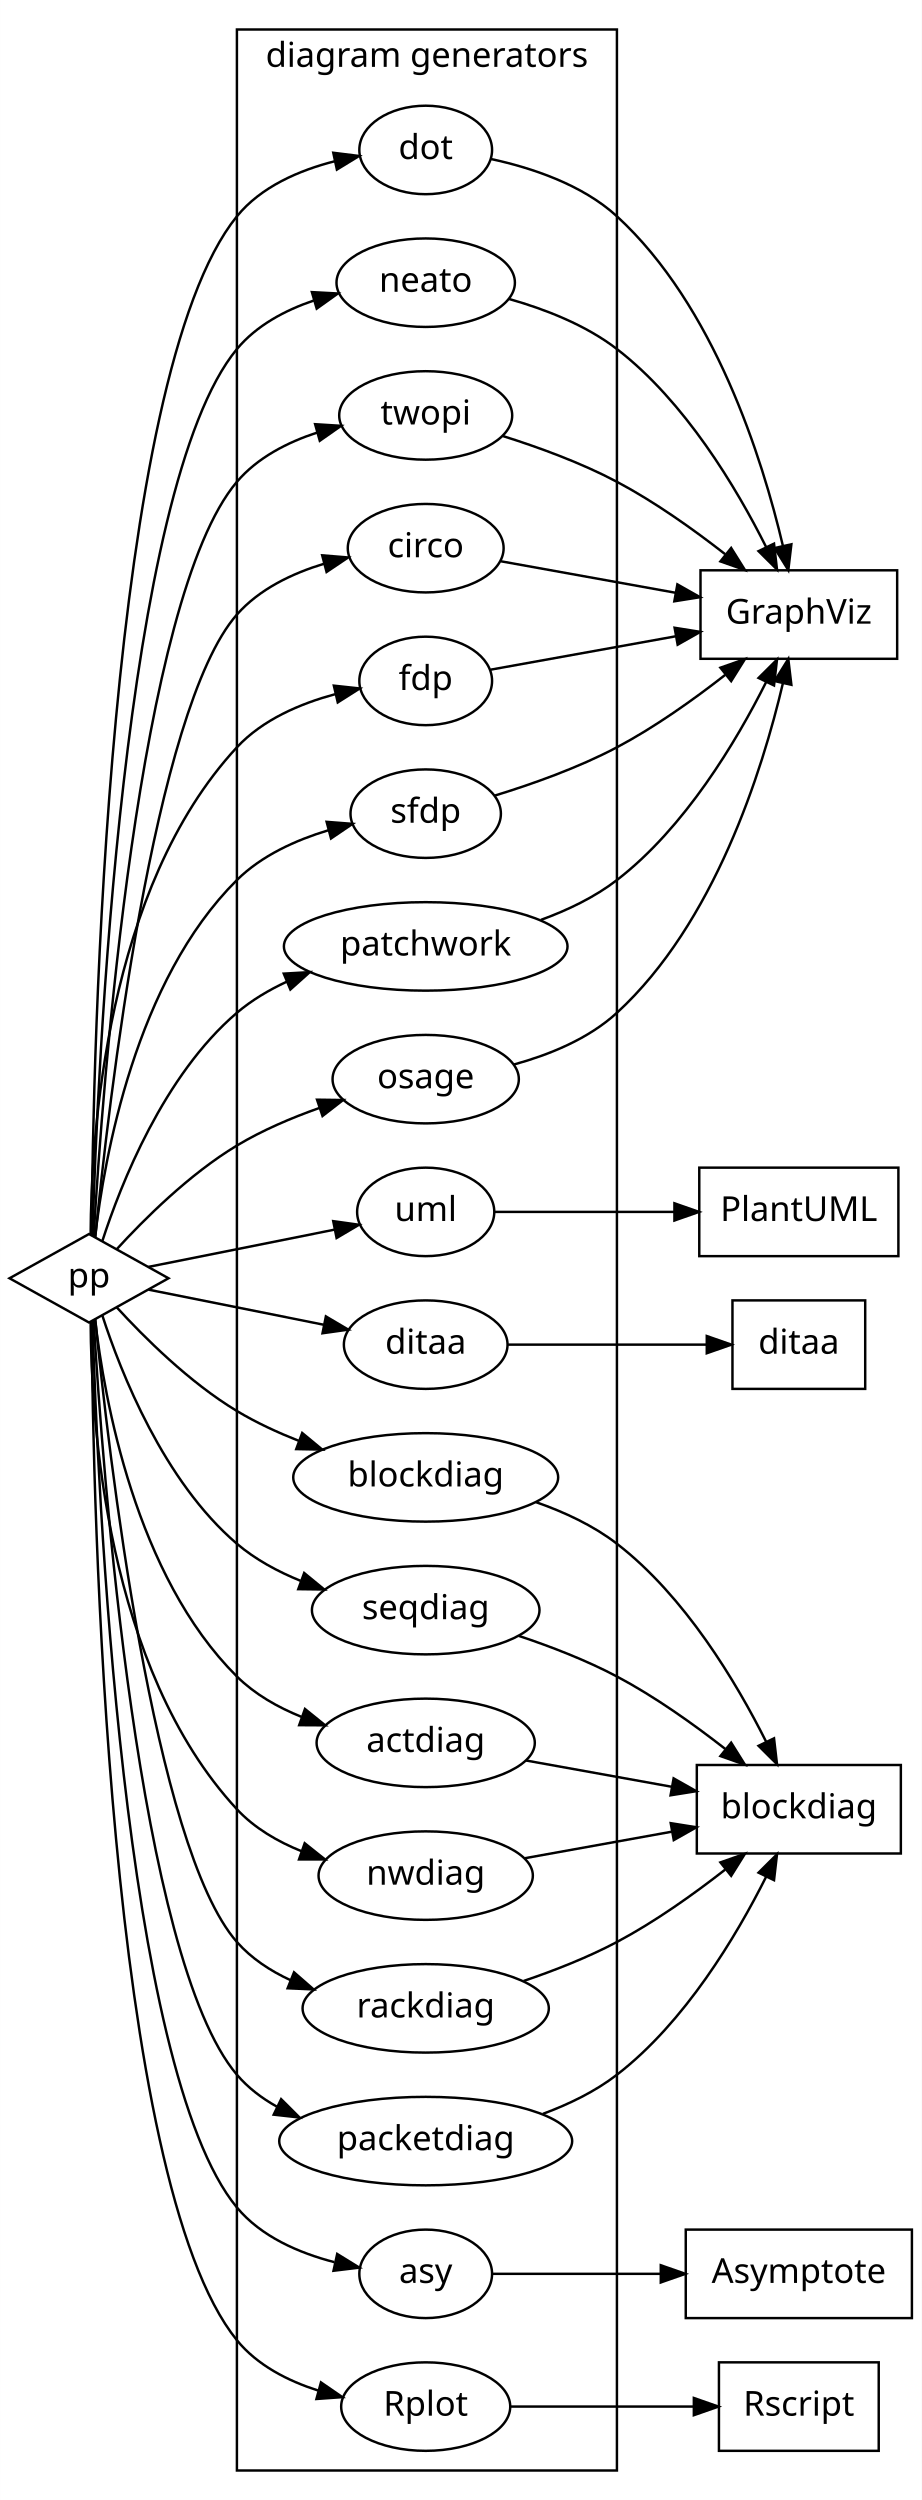
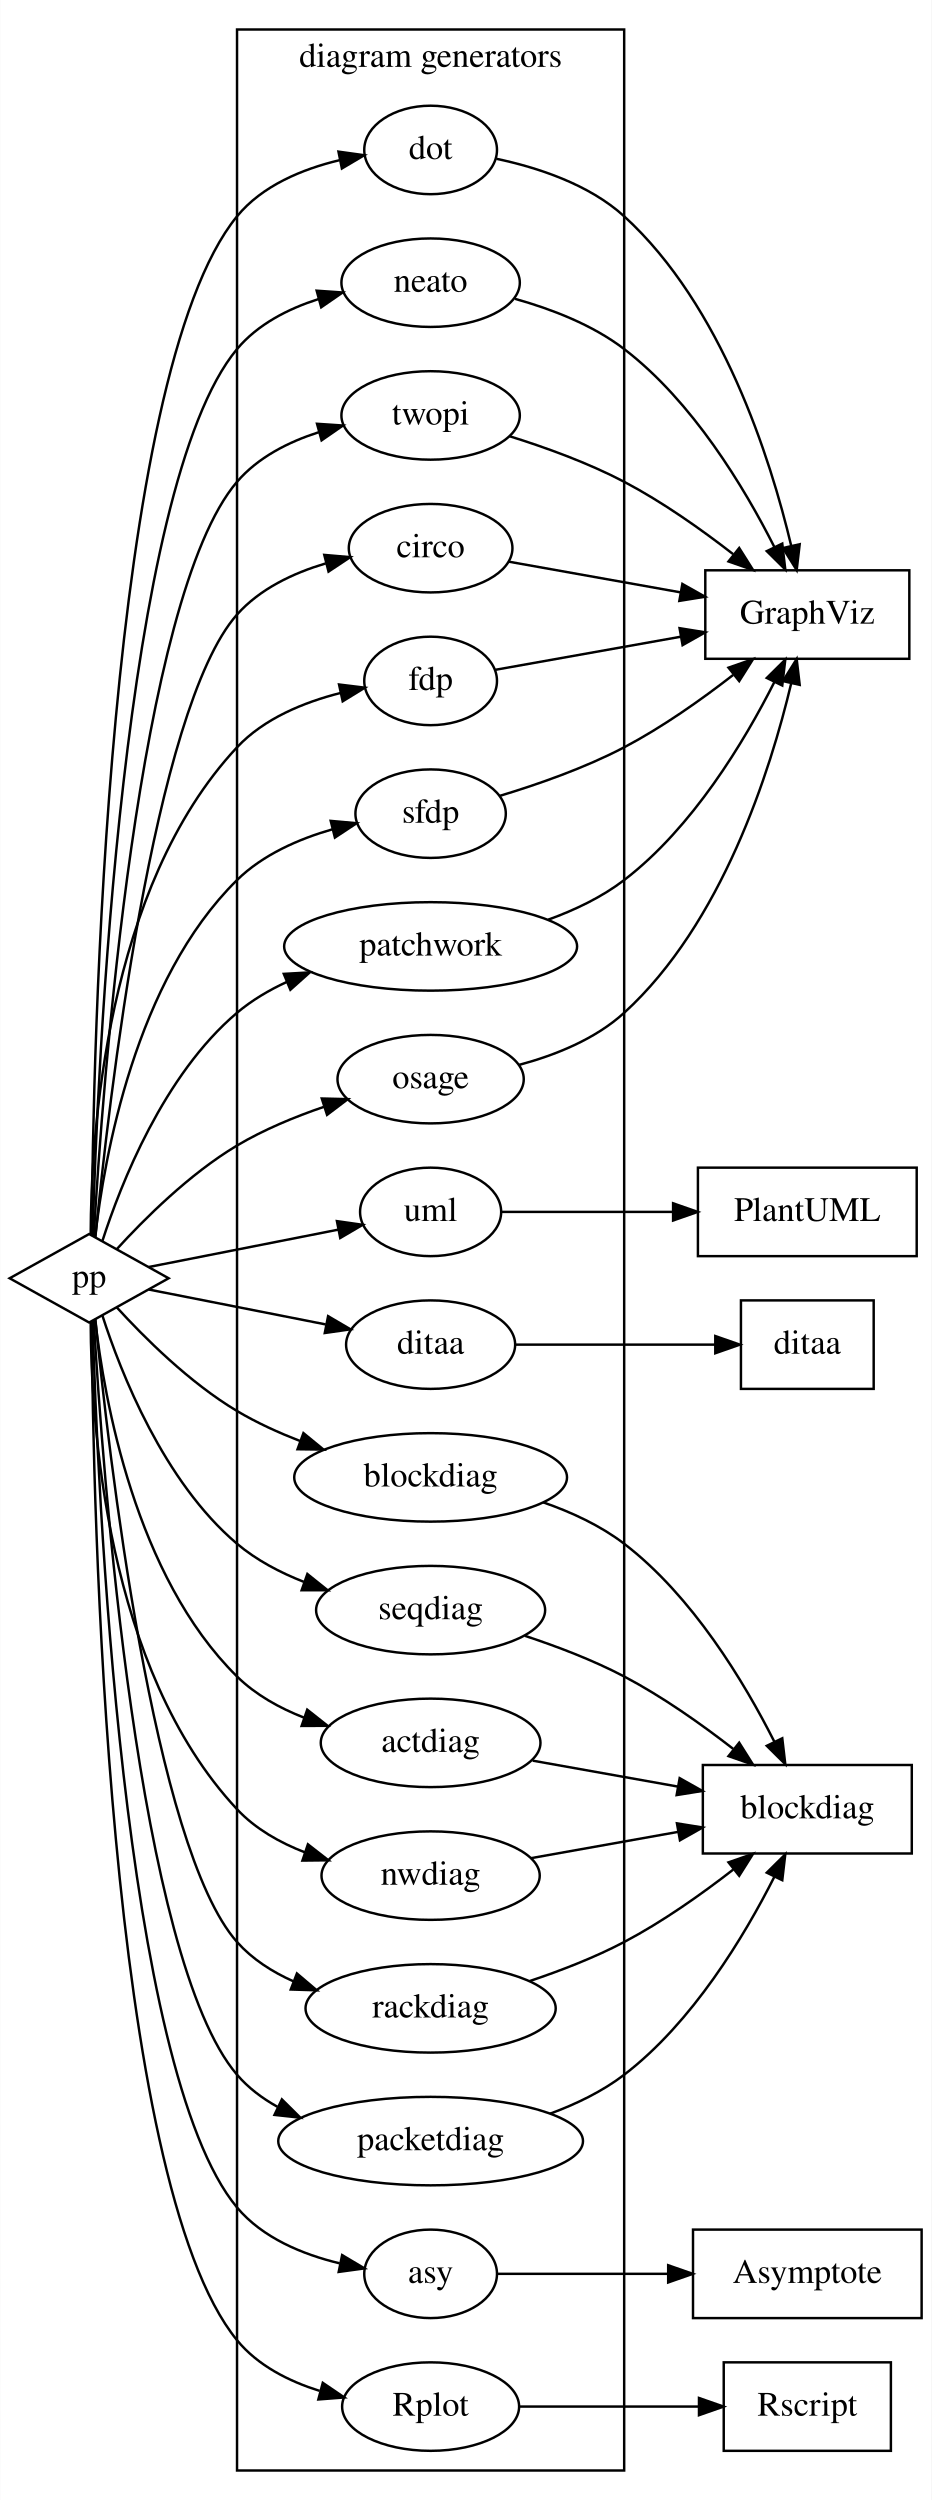
- <svg xmlns="http://www.w3.org/2000/svg" width="375pt" height="1017pt" viewBox="0.00 0.00 374.93 1017.00">
+ <svg xmlns="http://www.w3.org/2000/svg" width="379pt" height="1017pt" viewBox="0.00 0.00 378.83 1017.00">
  <g id="graph0" class="graph" transform="scale(1 1) rotate(0) translate(4 1013)">
-     <polygon fill="white" stroke="transparent" points="-4,4 -4,-1013 370.93,-1013 370.93,4 -4,4" />
+     <polygon fill="white" stroke="transparent" points="-4,4 -4,-1013 374.83,-1013 374.83,4 -4,4" />
    <g id="clust1" class="cluster">
-       <polygon fill="none" stroke="black" points="92.34,-8 92.34,-1001 246.93,-1001 246.93,-8 92.34,-8" />
-       <text text-anchor="middle" x="169.64" y="-985.8" font-family="Times-Roman" font-size="14.00">diagram generators</text>
+       <polygon fill="none" stroke="black" points="92.34,-8 92.34,-1001 249.83,-1001 249.83,-8 92.34,-8" />
+       <text text-anchor="middle" x="171.09" y="-985.8" font-family="Times,serif" font-size="14.00">diagram generators</text>
    </g>
    <g id="node1" class="node">
-       <ellipse fill="none" stroke="black" cx="169.14" cy="-952" rx="27" ry="18" />
-       <text text-anchor="middle" x="169.14" y="-948.3" font-family="Times-Roman" font-size="14.00">dot</text>
+       <ellipse fill="none" stroke="black" cx="171.09" cy="-952" rx="27" ry="18" />
+       <text text-anchor="middle" x="171.09" y="-948.3" font-family="Times,serif" font-size="14.00">dot</text>
    </g>
    <g id="node20" class="node">
-       <polygon fill="none" stroke="black" points="360.93,-781 280.93,-781 280.93,-745 360.93,-745 360.93,-781" />
-       <text text-anchor="middle" x="320.93" y="-759.3" font-family="Times-Roman" font-size="14.00">GraphViz</text>
+       <polygon fill="none" stroke="black" points="365.83,-781 282.83,-781 282.83,-745 365.83,-745 365.83,-781" />
+       <text text-anchor="middle" x="324.33" y="-759.3" font-family="Times,serif" font-size="14.00">GraphViz</text>
    </g>
    <g id="edge19" class="edge">
-       <path fill="none" stroke="black" d="M195.61,-948.33C211.98,-944.81 232.77,-938 246.93,-925 286.54,-888.64 306.05,-826.69 314.47,-790.86" />
-       <polygon fill="black" stroke="black" points="317.9,-791.58 316.65,-781.06 311.06,-790.06 317.9,-791.58" />
+       <path fill="none" stroke="black" d="M197.86,-948.4C214.43,-944.9 235.47,-938.1 249.83,-925 289.6,-888.72 309.28,-826.75 317.8,-790.89" />
+       <polygon fill="black" stroke="black" points="321.23,-791.6 320,-781.08 314.4,-790.07 321.23,-791.6" />
    </g>
    <g id="node2" class="node">
-       <ellipse fill="none" stroke="black" cx="169.14" cy="-898" rx="36.29" ry="18" />
-       <text text-anchor="middle" x="169.14" y="-894.3" font-family="Times-Roman" font-size="14.00">neato</text>
+       <ellipse fill="none" stroke="black" cx="171.09" cy="-898" rx="36.29" ry="18" />
+       <text text-anchor="middle" x="171.09" y="-894.3" font-family="Times,serif" font-size="14.00">neato</text>
    </g>
    <g id="edge20" class="edge">
-       <path fill="none" stroke="black" d="M203.03,-891.38C217.55,-887.27 234.18,-880.84 246.93,-871 274.61,-849.64 295.47,-814.73 307.66,-790.4" />
-       <polygon fill="black" stroke="black" points="310.84,-791.85 312.05,-781.33 304.54,-788.8 310.84,-791.85" />
+       <path fill="none" stroke="black" d="M205.38,-891.44C220.07,-887.34 236.9,-880.91 249.83,-871 277.64,-849.69 298.66,-814.77 310.95,-790.42" />
+       <polygon fill="black" stroke="black" points="314.14,-791.87 315.37,-781.34 307.84,-788.8 314.14,-791.87" />
    </g>
    <g id="node3" class="node">
-       <ellipse fill="none" stroke="black" cx="169.14" cy="-844" rx="35.19" ry="18" />
-       <text text-anchor="middle" x="169.14" y="-840.3" font-family="Times-Roman" font-size="14.00">twopi</text>
+       <ellipse fill="none" stroke="black" cx="171.09" cy="-844" rx="36.29" ry="18" />
+       <text text-anchor="middle" x="171.09" y="-840.3" font-family="Times,serif" font-size="14.00">twopi</text>
    </g>
    <g id="edge21" class="edge">
-       <path fill="none" stroke="black" d="M200.55,-835.61C215.03,-831.05 232.32,-824.75 246.93,-817 262.35,-808.82 278.09,-797.62 290.99,-787.53" />
-       <polygon fill="black" stroke="black" points="293.4,-790.09 299.02,-781.11 289.03,-784.62 293.4,-790.09" />
+       <path fill="none" stroke="black" d="M203.25,-835.53C217.82,-830.98 235.16,-824.71 249.83,-817 265.35,-808.84 281.2,-797.64 294.18,-787.55" />
+       <polygon fill="black" stroke="black" points="296.62,-790.08 302.27,-781.12 292.27,-784.6 296.62,-790.08" />
    </g>
    <g id="node4" class="node">
-       <ellipse fill="none" stroke="black" cx="169.14" cy="-790" rx="31.7" ry="18" />
-       <text text-anchor="middle" x="169.14" y="-786.3" font-family="Times-Roman" font-size="14.00">circo</text>
+       <ellipse fill="none" stroke="black" cx="171.09" cy="-790" rx="33.29" ry="18" />
+       <text text-anchor="middle" x="171.09" y="-786.3" font-family="Times,serif" font-size="14.00">circo</text>
    </g>
    <g id="edge22" class="edge">
-       <path fill="none" stroke="black" d="M199.73,-784.67C219.93,-781.02 247.18,-776.11 270.62,-771.89" />
-       <polygon fill="black" stroke="black" points="271.52,-775.28 280.74,-770.06 270.28,-768.39 271.52,-775.28" />
+       <path fill="none" stroke="black" d="M202.69,-784.54C222.77,-780.95 249.5,-776.18 272.69,-772.04" />
+       <polygon fill="black" stroke="black" points="273.5,-775.45 282.73,-770.25 272.27,-768.56 273.5,-775.45" />
    </g>
    <g id="node5" class="node">
-       <ellipse fill="none" stroke="black" cx="169.14" cy="-736" rx="27" ry="18" />
-       <text text-anchor="middle" x="169.14" y="-732.3" font-family="Times-Roman" font-size="14.00">fdp</text>
+       <ellipse fill="none" stroke="black" cx="171.09" cy="-736" rx="27" ry="18" />
+       <text text-anchor="middle" x="171.09" y="-732.3" font-family="Times,serif" font-size="14.00">fdp</text>
    </g>
    <g id="edge23" class="edge">
-       <path fill="none" stroke="black" d="M195.55,-740.58C216.09,-744.28 245.62,-749.61 270.75,-754.14" />
-       <polygon fill="black" stroke="black" points="270.39,-757.63 280.85,-755.96 271.63,-750.74 270.39,-757.63" />
+       <path fill="none" stroke="black" d="M197.4,-740.52C217.87,-744.17 247.35,-749.44 272.64,-753.95" />
+       <polygon fill="black" stroke="black" points="272.36,-757.46 282.82,-755.77 273.59,-750.56 272.36,-757.46" />
    </g>
    <g id="node6" class="node">
-       <ellipse fill="none" stroke="black" cx="169.14" cy="-682" rx="30.59" ry="18" />
-       <text text-anchor="middle" x="169.14" y="-678.3" font-family="Times-Roman" font-size="14.00">sfdp</text>
+       <ellipse fill="none" stroke="black" cx="171.09" cy="-682" rx="30.59" ry="18" />
+       <text text-anchor="middle" x="171.09" y="-678.3" font-family="Times,serif" font-size="14.00">sfdp</text>
    </g>
    <g id="edge24" class="edge">
-       <path fill="none" stroke="black" d="M197.26,-689.36C212.35,-693.99 231.2,-700.66 246.93,-709 262.35,-717.18 278.09,-728.38 290.99,-738.47" />
-       <polygon fill="black" stroke="black" points="289.03,-741.38 299.02,-744.89 293.4,-735.91 289.03,-741.38" />
+       <path fill="none" stroke="black" d="M199.18,-689.23C214.51,-693.85 233.77,-700.56 249.83,-709 265.35,-717.16 281.2,-728.36 294.18,-738.45" />
+       <polygon fill="black" stroke="black" points="292.27,-741.4 302.27,-744.88 296.62,-735.92 292.27,-741.4" />
    </g>
    <g id="node7" class="node">
-       <ellipse fill="none" stroke="black" cx="169.14" cy="-628" rx="57.69" ry="18" />
-       <text text-anchor="middle" x="169.14" y="-624.3" font-family="Times-Roman" font-size="14.00">patchwork</text>
+       <ellipse fill="none" stroke="black" cx="171.09" cy="-628" rx="59.59" ry="18" />
+       <text text-anchor="middle" x="171.09" y="-624.3" font-family="Times,serif" font-size="14.00">patchwork</text>
    </g>
    <g id="edge25" class="edge">
-       <path fill="none" stroke="black" d="M216.03,-638.8C226.85,-642.74 237.87,-648.01 246.93,-655 274.61,-676.36 295.47,-711.27 307.66,-735.6" />
-       <polygon fill="black" stroke="black" points="304.54,-737.2 312.05,-744.67 310.84,-734.15 304.54,-737.2" />
+       <path fill="none" stroke="black" d="M218.93,-638.88C229.76,-642.8 240.76,-648.05 249.83,-655 277.64,-676.31 298.66,-711.23 310.95,-735.58" />
+       <polygon fill="black" stroke="black" points="307.84,-737.2 315.37,-744.66 314.14,-734.13 307.84,-737.2" />
    </g>
    <g id="node8" class="node">
-       <ellipse fill="none" stroke="black" cx="169.14" cy="-574" rx="37.89" ry="18" />
-       <text text-anchor="middle" x="169.14" y="-570.3" font-family="Times-Roman" font-size="14.00">osage</text>
+       <ellipse fill="none" stroke="black" cx="171.09" cy="-574" rx="37.89" ry="18" />
+       <text text-anchor="middle" x="171.09" y="-570.3" font-family="Times,serif" font-size="14.00">osage</text>
    </g>
    <g id="edge26" class="edge">
-       <path fill="none" stroke="black" d="M205.02,-579.96C219.4,-583.91 235.38,-590.39 246.93,-601 286.54,-637.36 306.05,-699.31 314.47,-735.14" />
-       <polygon fill="black" stroke="black" points="311.06,-735.94 316.65,-744.94 317.9,-734.42 311.06,-735.94" />
+       <path fill="none" stroke="black" d="M206.99,-579.78C221.65,-583.7 238.01,-590.21 249.83,-601 289.6,-637.28 309.28,-699.25 317.8,-735.11" />
+       <polygon fill="black" stroke="black" points="314.4,-735.93 320,-744.92 321.23,-734.4 314.4,-735.93" />
    </g>
    <g id="node9" class="node">
-       <ellipse fill="none" stroke="black" cx="169.14" cy="-520" rx="27.9" ry="18" />
-       <text text-anchor="middle" x="169.14" y="-516.3" font-family="Times-Roman" font-size="14.00">uml</text>
+       <ellipse fill="none" stroke="black" cx="171.09" cy="-520" rx="28.7" ry="18" />
+       <text text-anchor="middle" x="171.09" y="-516.3" font-family="Times,serif" font-size="14.00">uml</text>
    </g>
    <g id="node21" class="node">
-       <polygon fill="none" stroke="black" points="361.43,-538 280.43,-538 280.43,-502 361.43,-502 361.43,-538" />
-       <text text-anchor="middle" x="320.93" y="-516.3" font-family="Times-Roman" font-size="14.00">PlantUML</text>
+       <polygon fill="none" stroke="black" points="368.83,-538 279.83,-538 279.83,-502 368.83,-502 368.83,-538" />
+       <text text-anchor="middle" x="324.33" y="-516.3" font-family="Times,serif" font-size="14.00">PlantUML</text>
    </g>
    <g id="edge27" class="edge">
-       <path fill="none" stroke="black" d="M197.26,-520C217.55,-520 245.86,-520 270.18,-520" />
-       <polygon fill="black" stroke="black" points="270.32,-523.5 280.32,-520 270.32,-516.5 270.32,-523.5" />
+       <path fill="none" stroke="black" d="M199.83,-520C219.29,-520 245.94,-520 269.5,-520" />
+       <polygon fill="black" stroke="black" points="269.73,-523.5 279.73,-520 269.73,-516.5 269.73,-523.5" />
    </g>
    <g id="node10" class="node">
-       <ellipse fill="none" stroke="black" cx="169.14" cy="-466" rx="33.29" ry="18" />
-       <text text-anchor="middle" x="169.14" y="-462.3" font-family="Times-Roman" font-size="14.00">ditaa</text>
+       <ellipse fill="none" stroke="black" cx="171.09" cy="-466" rx="34.39" ry="18" />
+       <text text-anchor="middle" x="171.09" y="-462.3" font-family="Times,serif" font-size="14.00">ditaa</text>
    </g>
    <g id="node22" class="node">
-       <polygon fill="none" stroke="black" points="347.93,-484 293.93,-484 293.93,-448 347.93,-448 347.93,-484" />
-       <text text-anchor="middle" x="320.93" y="-462.3" font-family="Times-Roman" font-size="14.00">ditaa</text>
+       <polygon fill="none" stroke="black" points="351.33,-484 297.33,-484 297.33,-448 351.33,-448 351.33,-484" />
+       <text text-anchor="middle" x="324.33" y="-462.3" font-family="Times,serif" font-size="14.00">ditaa</text>
    </g>
    <g id="edge28" class="edge">
-       <path fill="none" stroke="black" d="M202.64,-466C226.43,-466 258.73,-466 283.41,-466" />
-       <polygon fill="black" stroke="black" points="283.48,-469.5 293.48,-466 283.48,-462.5 283.48,-469.5" />
+       <path fill="none" stroke="black" d="M205.65,-466C229.71,-466 262.11,-466 286.82,-466" />
+       <polygon fill="black" stroke="black" points="286.89,-469.5 296.89,-466 286.89,-462.5 286.89,-469.5" />
    </g>
    <g id="node11" class="node">
-       <ellipse fill="none" stroke="black" cx="169.14" cy="-412" rx="53.89" ry="18" />
-       <text text-anchor="middle" x="169.14" y="-408.3" font-family="Times-Roman" font-size="14.00">blockdiag</text>
+       <ellipse fill="none" stroke="black" cx="171.09" cy="-412" rx="55.49" ry="18" />
+       <text text-anchor="middle" x="171.09" y="-408.3" font-family="Times,serif" font-size="14.00">blockdiag</text>
    </g>
    <g id="node23" class="node">
-       <polygon fill="none" stroke="black" points="362.43,-295 279.43,-295 279.43,-259 362.43,-259 362.43,-295" />
-       <text text-anchor="middle" x="320.93" y="-273.3" font-family="Times-Roman" font-size="14.00">blockdiag</text>
+       <polygon fill="none" stroke="black" points="366.83,-295 281.83,-295 281.83,-259 366.83,-259 366.83,-295" />
+       <text text-anchor="middle" x="324.33" y="-273.3" font-family="Times,serif" font-size="14.00">blockdiag</text>
    </g>
    <g id="edge29" class="edge">
-       <path fill="none" stroke="black" d="M214.02,-401.92C225.48,-397.91 237.31,-392.43 246.93,-385 274.61,-363.64 295.47,-328.73 307.66,-304.4" />
-       <polygon fill="black" stroke="black" points="310.84,-305.85 312.05,-295.33 304.54,-302.8 310.84,-305.85" />
+       <path fill="none" stroke="black" d="M216.9,-401.84C228.38,-397.84 240.19,-392.39 249.83,-385 277.64,-363.69 298.66,-328.77 310.95,-304.42" />
+       <polygon fill="black" stroke="black" points="314.14,-305.87 315.37,-295.34 307.84,-302.8 314.14,-305.87" />
    </g>
    <g id="node12" class="node">
-       <ellipse fill="none" stroke="black" cx="169.14" cy="-358" rx="46.29" ry="18" />
-       <text text-anchor="middle" x="169.14" y="-354.3" font-family="Times-Roman" font-size="14.00">seqdiag</text>
+       <ellipse fill="none" stroke="black" cx="171.09" cy="-358" rx="46.59" ry="18" />
+       <text text-anchor="middle" x="171.09" y="-354.3" font-family="Times,serif" font-size="14.00">seqdiag</text>
    </g>
    <g id="edge30" class="edge">
-       <path fill="none" stroke="black" d="M207.02,-347.52C219.99,-343.19 234.44,-337.62 246.93,-331 262.35,-322.82 278.09,-311.62 290.99,-301.53" />
-       <polygon fill="black" stroke="black" points="293.4,-304.09 299.02,-295.11 289.03,-298.62 293.4,-304.09" />
+       <path fill="none" stroke="black" d="M209.42,-347.55C222.55,-343.22 237.18,-337.65 249.83,-331 265.35,-322.84 281.2,-311.64 294.18,-301.55" />
+       <polygon fill="black" stroke="black" points="296.62,-304.08 302.27,-295.12 292.27,-298.6 296.62,-304.08" />
    </g>
    <g id="node13" class="node">
-       <ellipse fill="none" stroke="black" cx="169.14" cy="-304" rx="44.39" ry="18" />
-       <text text-anchor="middle" x="169.14" y="-300.3" font-family="Times-Roman" font-size="14.00">actdiag</text>
+       <ellipse fill="none" stroke="black" cx="171.09" cy="-304" rx="44.69" ry="18" />
+       <text text-anchor="middle" x="171.09" y="-300.3" font-family="Times,serif" font-size="14.00">actdiag</text>
    </g>
    <g id="edge31" class="edge">
-       <path fill="none" stroke="black" d="M209.88,-296.84C228.12,-293.55 249.94,-289.62 269.33,-286.12" />
-       <polygon fill="black" stroke="black" points="269.99,-289.56 279.21,-284.34 268.75,-282.67 269.99,-289.56" />
+       <path fill="none" stroke="black" d="M212.62,-296.76C230.8,-293.52 252.46,-289.65 271.77,-286.2" />
+       <polygon fill="black" stroke="black" points="272.4,-289.65 281.63,-284.44 271.17,-282.76 272.4,-289.65" />
    </g>
    <g id="node14" class="node">
-       <ellipse fill="none" stroke="black" cx="169.14" cy="-250" rx="43.59" ry="18" />
-       <text text-anchor="middle" x="169.14" y="-246.3" font-family="Times-Roman" font-size="14.00">nwdiag</text>
+       <ellipse fill="none" stroke="black" cx="171.09" cy="-250" rx="44.39" ry="18" />
+       <text text-anchor="middle" x="171.09" y="-246.3" font-family="Times,serif" font-size="14.00">nwdiag</text>
    </g>
    <g id="edge32" class="edge">
-       <path fill="none" stroke="black" d="M209.49,-257.09C227.8,-260.39 249.79,-264.36 269.32,-267.88" />
-       <polygon fill="black" stroke="black" points="268.81,-271.34 279.27,-269.67 270.05,-264.45 268.81,-271.34" />
+       <path fill="none" stroke="black" d="M211.82,-257.09C230.16,-260.37 252.16,-264.29 271.75,-267.79" />
+       <polygon fill="black" stroke="black" points="271.29,-271.26 281.75,-269.58 272.52,-264.37 271.29,-271.26" />
    </g>
    <g id="node15" class="node">
-       <ellipse fill="none" stroke="black" cx="169.14" cy="-196" rx="50.09" ry="18" />
-       <text text-anchor="middle" x="169.14" y="-192.3" font-family="Times-Roman" font-size="14.00">rackdiag</text>
+       <ellipse fill="none" stroke="black" cx="171.09" cy="-196" rx="50.89" ry="18" />
+       <text text-anchor="middle" x="171.09" y="-192.3" font-family="Times,serif" font-size="14.00">rackdiag</text>
    </g>
    <g id="edge33" class="edge">
-       <path fill="none" stroke="black" d="M208.98,-207.14C221.43,-211.37 235.07,-216.71 246.93,-223 262.35,-231.18 278.09,-242.38 290.99,-252.47" />
-       <polygon fill="black" stroke="black" points="289.03,-255.38 299.02,-258.89 293.4,-249.91 289.03,-255.38" />
+       <path fill="none" stroke="black" d="M211.4,-207.11C224.01,-211.34 237.82,-216.68 249.83,-223 265.35,-231.16 281.2,-242.36 294.18,-252.45" />
+       <polygon fill="black" stroke="black" points="292.27,-255.4 302.27,-258.88 296.62,-249.92 292.27,-255.4" />
    </g>
    <g id="node16" class="node">
-       <ellipse fill="none" stroke="black" cx="169.14" cy="-142" rx="59.59" ry="18" />
-       <text text-anchor="middle" x="169.14" y="-138.3" font-family="Times-Roman" font-size="14.00">packetdiag</text>
+       <ellipse fill="none" stroke="black" cx="171.09" cy="-142" rx="61.99" ry="18" />
+       <text text-anchor="middle" x="171.09" y="-138.3" font-family="Times,serif" font-size="14.00">packetdiag</text>
    </g>
    <g id="edge34" class="edge">
-       <path fill="none" stroke="black" d="M216.83,-153.09C227.39,-157 238.09,-162.18 246.93,-169 274.61,-190.36 295.47,-225.27 307.66,-249.6" />
-       <polygon fill="black" stroke="black" points="304.54,-251.2 312.05,-258.67 310.84,-248.15 304.54,-251.2" />
+       <path fill="none" stroke="black" d="M219.74,-153.18C230.31,-157.07 240.98,-162.22 249.83,-169 277.64,-190.31 298.66,-225.23 310.95,-249.58" />
+       <polygon fill="black" stroke="black" points="307.84,-251.2 315.37,-258.66 314.14,-248.13 307.84,-251.2" />
    </g>
    <g id="node17" class="node">
-       <ellipse fill="none" stroke="black" cx="169.14" cy="-88" rx="27" ry="18" />
-       <text text-anchor="middle" x="169.14" y="-84.3" font-family="Times-Roman" font-size="14.00">asy</text>
+       <ellipse fill="none" stroke="black" cx="171.09" cy="-88" rx="27" ry="18" />
+       <text text-anchor="middle" x="171.09" y="-84.3" font-family="Times,serif" font-size="14.00">asy</text>
    </g>
    <g id="node24" class="node">
-       <polygon fill="none" stroke="black" points="366.93,-106 274.93,-106 274.93,-70 366.93,-70 366.93,-106" />
-       <text text-anchor="middle" x="320.93" y="-84.3" font-family="Times-Roman" font-size="14.00">Asymptote</text>
+       <polygon fill="none" stroke="black" points="370.83,-106 277.83,-106 277.83,-70 370.83,-70 370.83,-106" />
+       <text text-anchor="middle" x="324.33" y="-84.3" font-family="Times,serif" font-size="14.00">Asymptote</text>
    </g>
    <g id="edge35" class="edge">
-       <path fill="none" stroke="black" d="M196.23,-88C215.07,-88 241.2,-88 264.6,-88" />
-       <polygon fill="black" stroke="black" points="264.77,-91.5 274.77,-88 264.77,-84.5 264.77,-91.5" />
+       <path fill="none" stroke="black" d="M198.43,-88C217.45,-88 243.84,-88 267.46,-88" />
+       <polygon fill="black" stroke="black" points="267.73,-91.5 277.73,-88 267.73,-84.5 267.73,-91.5" />
    </g>
    <g id="node18" class="node">
-       <ellipse fill="none" stroke="black" cx="169.14" cy="-34" rx="34.39" ry="18" />
-       <text text-anchor="middle" x="169.14" y="-30.3" font-family="Times-Roman" font-size="14.00">Rplot</text>
+       <ellipse fill="none" stroke="black" cx="171.09" cy="-34" rx="36" ry="18" />
+       <text text-anchor="middle" x="171.09" y="-30.3" font-family="Times,serif" font-size="14.00">Rplot</text>
    </g>
    <g id="node25" class="node">
-       <polygon fill="none" stroke="black" points="353.43,-52 288.43,-52 288.43,-16 353.43,-16 353.43,-52" />
-       <text text-anchor="middle" x="320.93" y="-30.3" font-family="Times-Roman" font-size="14.00">Rscript</text>
+       <polygon fill="none" stroke="black" points="358.33,-52 290.33,-52 290.33,-16 358.33,-16 358.33,-52" />
+       <text text-anchor="middle" x="324.33" y="-30.3" font-family="Times,serif" font-size="14.00">Rscript</text>
    </g>
    <g id="edge36" class="edge">
-       <path fill="none" stroke="black" d="M203.75,-34C225.77,-34 254.7,-34 278.19,-34" />
-       <polygon fill="black" stroke="black" points="278.22,-37.5 288.22,-34 278.22,-30.5 278.22,-37.5" />
+       <path fill="none" stroke="black" d="M207.16,-34C228.88,-34 256.94,-34 280.03,-34" />
+       <polygon fill="black" stroke="black" points="280.26,-37.5 290.26,-34 280.26,-30.5 280.26,-37.5" />
    </g>
    <g id="node19" class="node">
      <polygon fill="none" stroke="black" points="32.17,-511 -0.17,-493 32.17,-475 64.51,-493 32.17,-511" />
-       <text text-anchor="middle" x="32.17" y="-489.3" font-family="Times-Roman" font-size="14.00">pp</text>
+       <text text-anchor="middle" x="32.17" y="-489.3" font-family="Times,serif" font-size="14.00">pp</text>
    </g>
    <g id="edge1" class="edge">
-       <path fill="none" stroke="black" d="M33.22,-510.88C33.79,-584.05 39.47,-859.93 92.34,-925 102.15,-937.07 117.75,-943.75 132.27,-947.44" />
-       <polygon fill="black" stroke="black" points="131.54,-950.86 142.05,-949.55 133.01,-944.02 131.54,-950.86" />
+       <path fill="none" stroke="black" d="M33.21,-510.89C33.72,-584.11 39.21,-860.14 92.34,-925 102.57,-937.48 118.9,-944.21 133.96,-947.82" />
+       <polygon fill="black" stroke="black" points="133.6,-951.32 144.1,-949.86 134.99,-944.46 133.6,-951.32" />
    </g>
    <g id="edge2" class="edge">
-       <path fill="none" stroke="black" d="M33.6,-510.44C35.58,-577.1 45.83,-814.87 92.34,-871 100.28,-880.58 111.87,-886.76 123.61,-890.75" />
-       <polygon fill="black" stroke="black" points="122.84,-894.17 133.42,-893.61 124.8,-887.45 122.84,-894.17" />
+       <path fill="none" stroke="black" d="M33.59,-510.45C35.51,-577.15 45.61,-815.05 92.34,-871 100.73,-881.04 113.05,-887.35 125.43,-891.32" />
+       <polygon fill="black" stroke="black" points="124.73,-894.75 135.3,-894.02 126.58,-888 124.73,-894.75" />
    </g>
    <g id="edge3" class="edge">
-       <path fill="none" stroke="black" d="M34.07,-509.98C37.58,-569.8 52.15,-769.73 92.34,-817 100.69,-826.83 112.88,-833.08 125.05,-837.05" />
-       <polygon fill="black" stroke="black" points="124.15,-840.44 134.73,-839.78 126.05,-833.7 124.15,-840.44" />
+       <path fill="none" stroke="black" d="M34.06,-509.99C37.52,-569.85 51.97,-769.89 92.34,-817 100.85,-826.93 113.22,-833.21 125.59,-837.18" />
+       <polygon fill="black" stroke="black" points="124.87,-840.61 135.44,-839.9 126.73,-833.87 124.87,-840.61" />
    </g>
    <g id="edge4" class="edge">
-       <path fill="none" stroke="black" d="M34.72,-509.68C39.94,-562.44 58.48,-724.56 92.34,-763 101.46,-773.36 114.84,-779.74 127.82,-783.68" />
-       <polygon fill="black" stroke="black" points="127.03,-787.09 137.59,-786.23 128.81,-780.32 127.03,-787.09" />
+       <path fill="none" stroke="black" d="M34.71,-509.69C39.89,-562.49 58.33,-724.7 92.34,-763 101.64,-773.47 115.21,-779.88 128.43,-783.81" />
+       <polygon fill="black" stroke="black" points="127.83,-787.27 138.39,-786.35 129.56,-780.48 127.83,-787.27" />
    </g>
    <g id="edge5" class="edge">
-       <path fill="none" stroke="black" d="M32.83,-510.69C33.02,-551.23 39.19,-651.71 92.34,-709 102.74,-720.21 118.1,-726.77 132.28,-730.6" />
-       <polygon fill="black" stroke="black" points="131.77,-734.08 142.3,-732.94 133.36,-727.26 131.77,-734.08" />
+       <path fill="none" stroke="black" d="M32.8,-510.72C32.93,-551.32 38.96,-651.92 92.34,-709 103.28,-720.7 119.56,-727.33 134.39,-731.09" />
+       <polygon fill="black" stroke="black" points="133.83,-734.55 144.34,-733.26 135.32,-727.71 133.83,-734.55" />
    </g>
    <g id="edge6" class="edge">
-       <path fill="none" stroke="black" d="M34.64,-509.7C38.39,-542.15 51.1,-614.09 92.34,-655 102.38,-664.96 116.32,-671.26 129.52,-675.24" />
-       <polygon fill="black" stroke="black" points="128.83,-678.68 139.39,-677.86 130.62,-671.91 128.83,-678.68" />
+       <path fill="none" stroke="black" d="M34.62,-509.73C38.31,-542.23 50.94,-614.25 92.34,-655 102.83,-665.32 117.46,-671.71 131.21,-675.66" />
+       <polygon fill="black" stroke="black" points="130.44,-679.07 140.99,-678.12 132.15,-672.28 130.44,-679.07" />
    </g>
    <g id="edge7" class="edge">
-       <path fill="none" stroke="black" d="M37.6,-508.15C45.12,-531.34 62.57,-575.62 92.34,-601 98.32,-606.1 105.33,-610.26 112.63,-613.65" />
-       <polygon fill="black" stroke="black" points="111.4,-616.93 121.98,-617.54 114.09,-610.47 111.4,-616.93" />
+       <path fill="none" stroke="black" d="M37.57,-508.17C45.07,-531.4 62.47,-575.74 92.34,-601 98.32,-606.06 105.31,-610.19 112.6,-613.56" />
+       <polygon fill="black" stroke="black" points="111.36,-616.83 121.94,-617.43 114.04,-610.37 111.36,-616.83" />
    </g>
    <g id="edge8" class="edge">
-       <path fill="none" stroke="black" d="M43.43,-504.8C54.46,-516.86 73.03,-535.4 92.34,-547 102.62,-553.18 114.53,-558.25 125.82,-562.26" />
-       <polygon fill="black" stroke="black" points="124.93,-565.65 135.53,-565.51 127.16,-559.01 124.93,-565.65" />
+       <path fill="none" stroke="black" d="M43.41,-504.83C54.43,-516.91 72.98,-535.47 92.34,-547 103.18,-553.45 115.79,-558.67 127.66,-562.73" />
+       <polygon fill="black" stroke="black" points="126.81,-566.13 137.4,-565.87 128.96,-559.47 126.81,-566.13" />
    </g>
    <g id="edge9" class="edge">
-       <path fill="none" stroke="black" d="M56.37,-497.64C77.21,-501.81 108.14,-508 132.18,-512.81" />
-       <polygon fill="black" stroke="black" points="131.52,-516.24 142.01,-514.77 132.89,-509.38 131.52,-516.24" />
+       <path fill="none" stroke="black" d="M56.4,-497.58C77.49,-501.74 108.96,-507.95 133.44,-512.77" />
+       <polygon fill="black" stroke="black" points="132.97,-516.25 143.46,-514.75 134.32,-509.38 132.97,-516.25" />
    </g>
    <g id="edge10" class="edge">
-       <path fill="none" stroke="black" d="M56.37,-488.36C75.94,-484.44 104.39,-478.75 127.69,-474.09" />
-       <polygon fill="black" stroke="black" points="128.53,-477.49 137.65,-472.1 127.16,-470.63 128.53,-477.49" />
+       <path fill="none" stroke="black" d="M56.4,-488.42C76.07,-484.54 104.76,-478.88 128.4,-474.22" />
+       <polygon fill="black" stroke="black" points="129.38,-477.59 138.51,-472.23 128.03,-470.73 129.38,-477.59" />
    </g>
    <g id="edge11" class="edge">
-       <path fill="none" stroke="black" d="M43.43,-481.2C54.46,-469.14 73.03,-450.6 92.34,-439 100.17,-434.3 108.94,-430.24 117.66,-426.8" />
-       <polygon fill="black" stroke="black" points="118.9,-430.07 127.06,-423.31 116.47,-423.51 118.9,-430.07" />
+       <path fill="none" stroke="black" d="M43.41,-481.17C54.43,-469.09 72.98,-450.53 92.34,-439 100.28,-434.28 109.16,-430.22 118,-426.79" />
+       <polygon fill="black" stroke="black" points="119.35,-430.02 127.54,-423.31 116.95,-423.45 119.35,-430.02" />
    </g>
    <g id="edge12" class="edge">
-       <path fill="none" stroke="black" d="M37.6,-477.85C45.12,-454.66 62.57,-410.38 92.34,-385 99.84,-378.61 108.95,-373.69 118.23,-369.92" />
-       <polygon fill="black" stroke="black" points="119.7,-373.11 127.89,-366.39 117.3,-366.53 119.7,-373.11" />
+       <path fill="none" stroke="black" d="M37.57,-477.83C45.07,-454.6 62.47,-410.26 92.34,-385 100.2,-378.36 109.78,-373.32 119.51,-369.5" />
+       <polygon fill="black" stroke="black" points="120.95,-372.7 129.21,-366.08 118.62,-366.1 120.95,-372.7" />
    </g>
    <g id="edge13" class="edge">
-       <path fill="none" stroke="black" d="M34.64,-476.3C38.39,-443.85 51.1,-371.91 92.34,-331 99.63,-323.77 108.98,-318.46 118.61,-314.58" />
-       <polygon fill="black" stroke="black" points="120.02,-317.79 128.26,-311.14 117.67,-311.2 120.02,-317.79" />
+       <path fill="none" stroke="black" d="M34.62,-476.27C38.31,-443.77 50.94,-371.75 92.34,-331 99.9,-323.56 109.62,-318.16 119.61,-314.25" />
+       <polygon fill="black" stroke="black" points="120.89,-317.51 129.2,-310.94 118.61,-310.89 120.89,-317.51" />
    </g>
    <g id="edge14" class="edge">
-       <path fill="none" stroke="black" d="M32.83,-475.31C33.02,-434.77 39.19,-334.29 92.34,-277 99.47,-269.32 108.93,-263.82 118.74,-259.88" />
-       <polygon fill="black" stroke="black" points="119.91,-263.18 128.19,-256.57 117.6,-256.58 119.91,-263.18" />
+       <path fill="none" stroke="black" d="M32.8,-475.28C32.93,-434.68 38.96,-334.08 92.34,-277 99.81,-269.01 109.77,-263.38 120.06,-259.42" />
+       <polygon fill="black" stroke="black" points="121.17,-262.74 129.53,-256.23 118.94,-256.11 121.17,-262.74" />
    </g>
    <g id="edge15" class="edge">
-       <path fill="none" stroke="black" d="M34.72,-476.32C39.94,-423.56 58.48,-261.44 92.34,-223 98.24,-216.3 105.93,-211.26 114.13,-207.47" />
-       <polygon fill="black" stroke="black" points="115.57,-210.67 123.55,-203.7 112.97,-204.17 115.57,-210.67" />
+       <path fill="none" stroke="black" d="M34.71,-476.31C39.89,-423.51 58.33,-261.3 92.34,-223 98.54,-216.02 106.64,-210.84 115.27,-207" />
+       <polygon fill="black" stroke="black" points="116.7,-210.2 124.78,-203.34 114.19,-203.67 116.7,-210.2" />
    </g>
    <g id="edge16" class="edge">
-       <path fill="none" stroke="black" d="M34.07,-476.02C37.58,-416.2 52.15,-216.27 92.34,-169 96.84,-163.71 102.45,-159.45 108.57,-156.03" />
-       <polygon fill="black" stroke="black" points="110.33,-159.07 117.83,-151.59 107.3,-152.76 110.33,-159.07" />
+       <path fill="none" stroke="black" d="M34.06,-476.01C37.52,-416.15 51.97,-216.11 92.34,-169 96.9,-163.68 102.57,-159.41 108.75,-155.97" />
+       <polygon fill="black" stroke="black" points="110.58,-158.98 118.11,-151.52 107.57,-152.66 110.58,-158.98" />
    </g>
    <g id="edge17" class="edge">
-       <path fill="none" stroke="black" d="M33.6,-475.56C35.58,-408.9 45.83,-171.13 92.34,-115 102.17,-103.14 117.59,-96.49 131.96,-92.76" />
-       <polygon fill="black" stroke="black" points="133.13,-96.09 142.14,-90.53 131.63,-89.25 133.13,-96.09" />
+       <path fill="none" stroke="black" d="M33.59,-475.55C35.51,-408.85 45.61,-170.95 92.34,-115 102.69,-102.62 119.03,-95.9 134.08,-92.27" />
+       <polygon fill="black" stroke="black" points="135.09,-95.63 144.19,-90.21 133.69,-88.78 135.09,-95.63" />
    </g>
    <g id="edge18" class="edge">
-       <path fill="none" stroke="black" d="M33.22,-475.12C33.79,-401.95 39.47,-126.07 92.34,-61 100.61,-50.82 113.01,-44.48 125.4,-40.52" />
-       <polygon fill="black" stroke="black" points="126.53,-43.84 135.25,-37.84 124.69,-37.09 126.53,-43.84" />
+       <path fill="none" stroke="black" d="M33.21,-475.11C33.72,-401.89 39.21,-125.86 92.34,-61 100.77,-50.71 113.35,-44.33 125.95,-40.38" />
+       <polygon fill="black" stroke="black" points="127.22,-43.67 135.98,-37.71 125.42,-36.9 127.22,-43.67" />
    </g>
  </g>
</svg>
